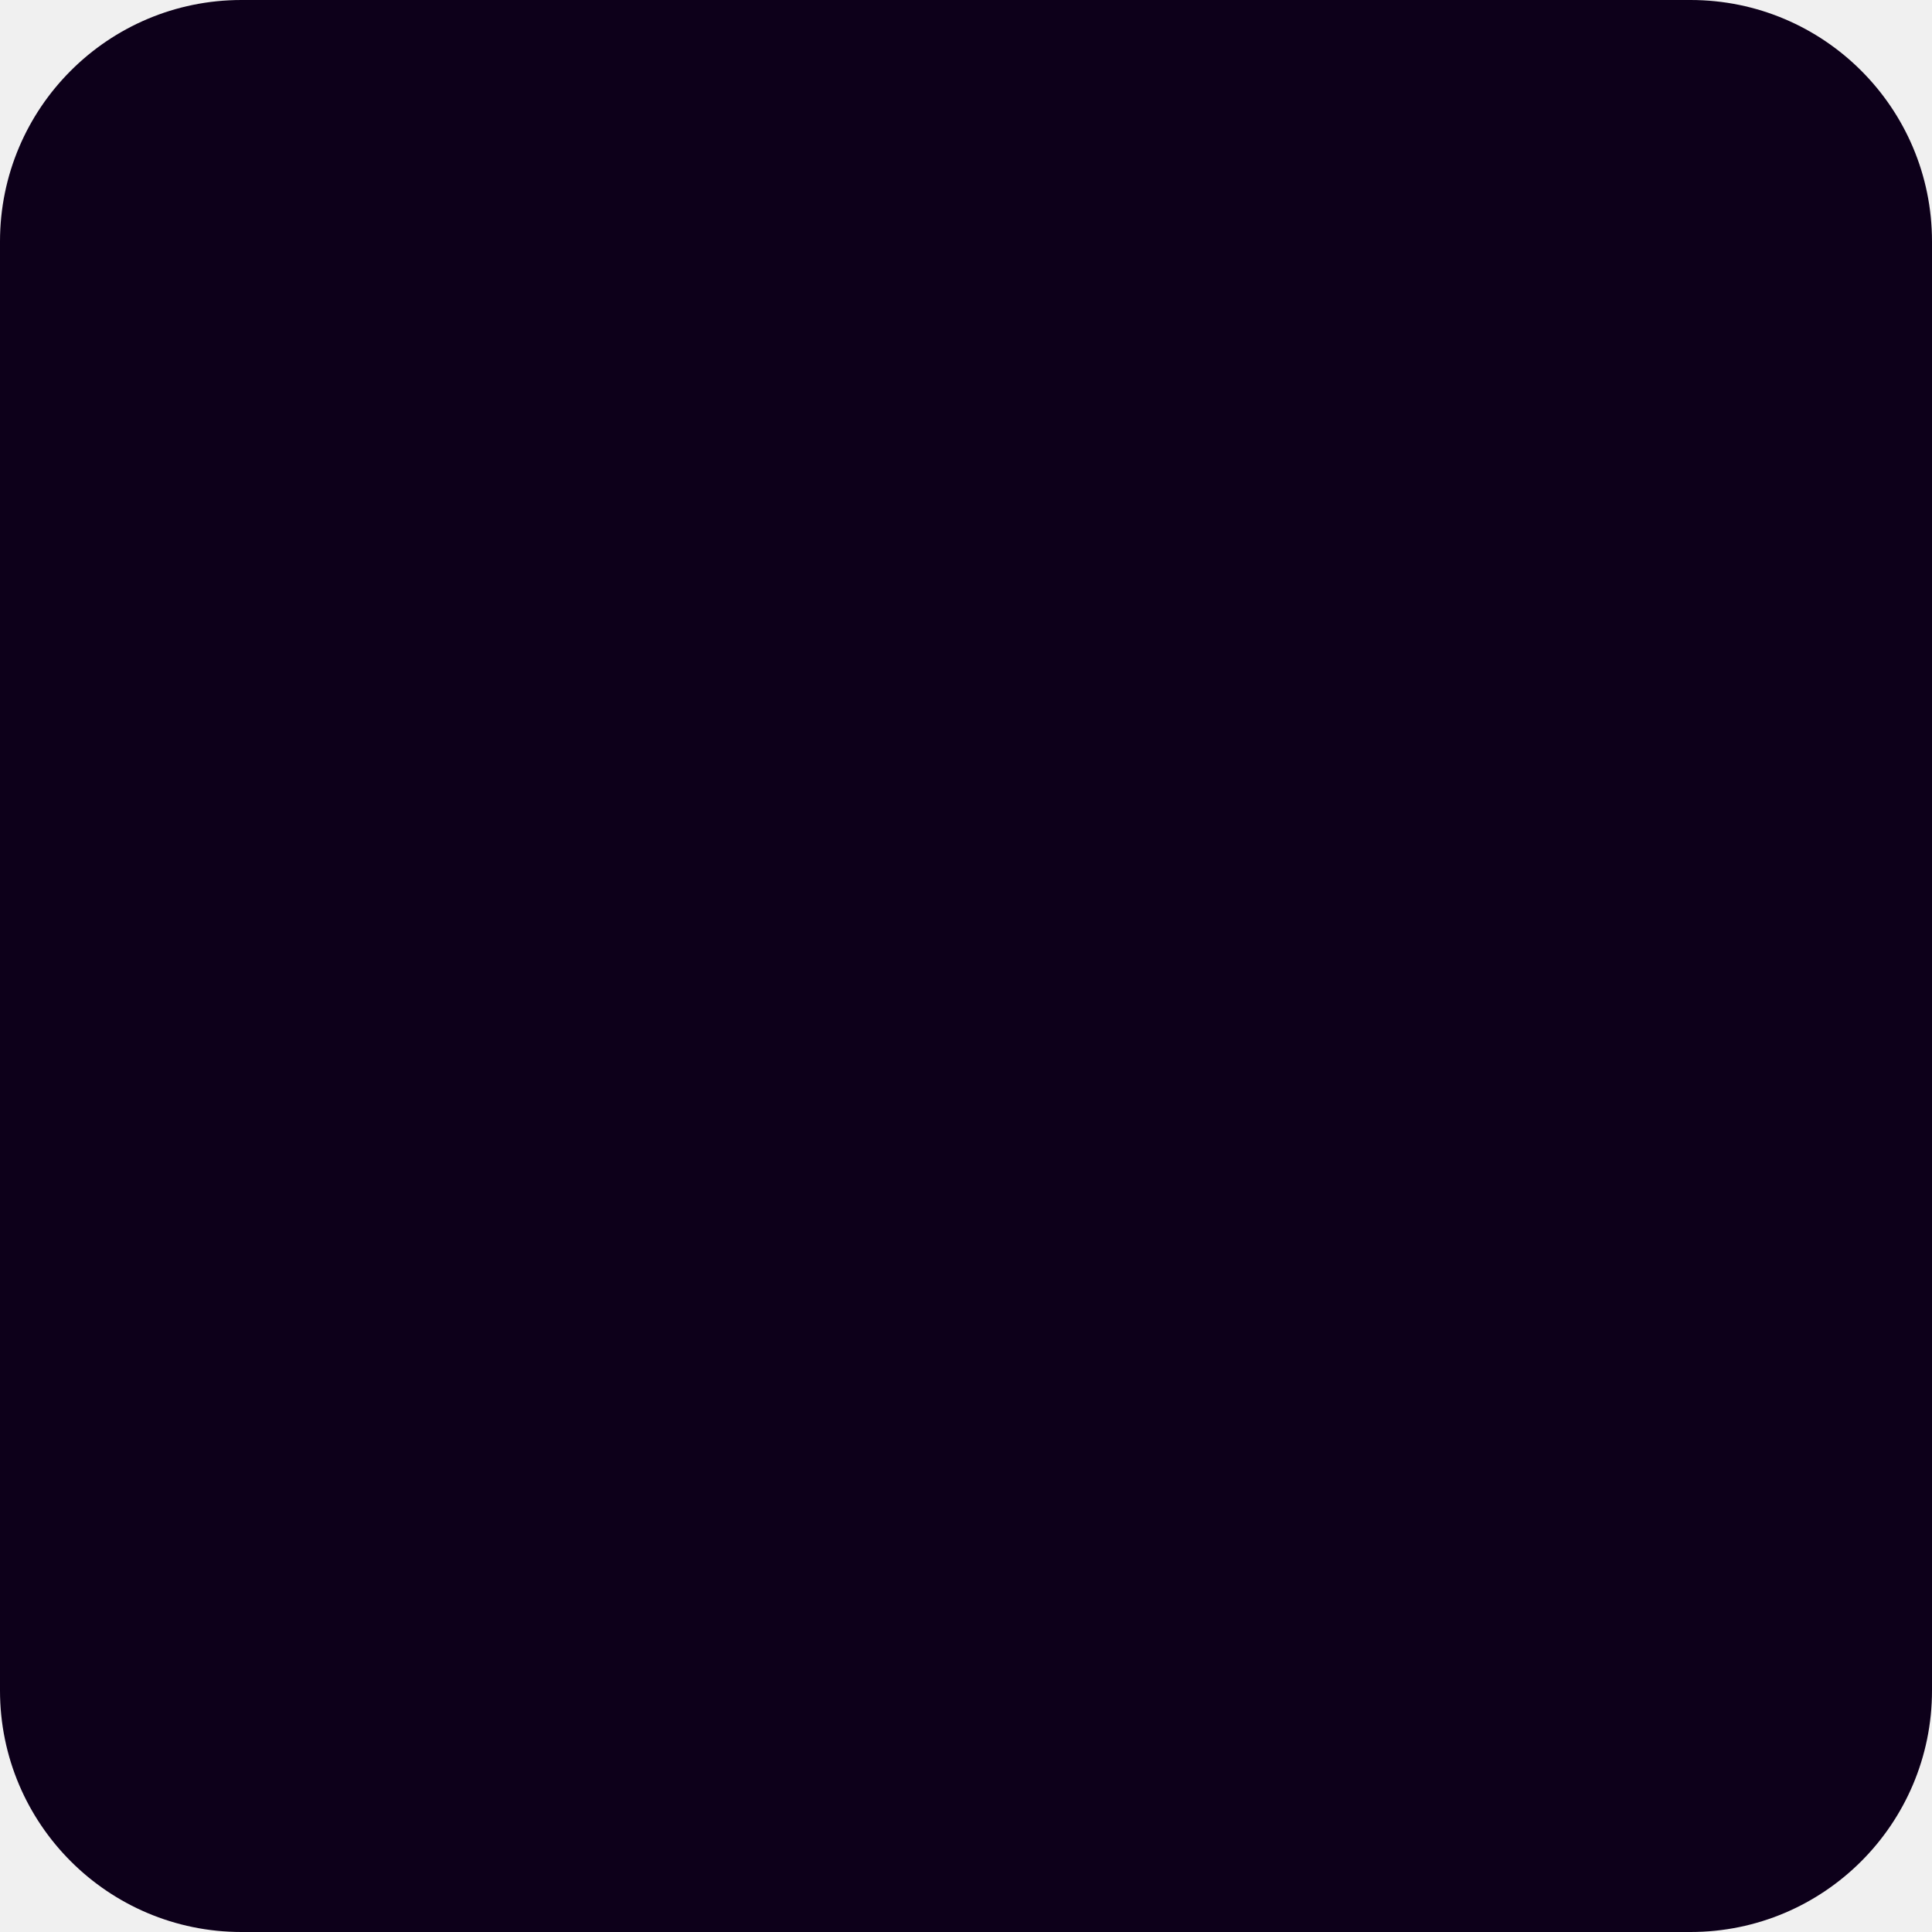
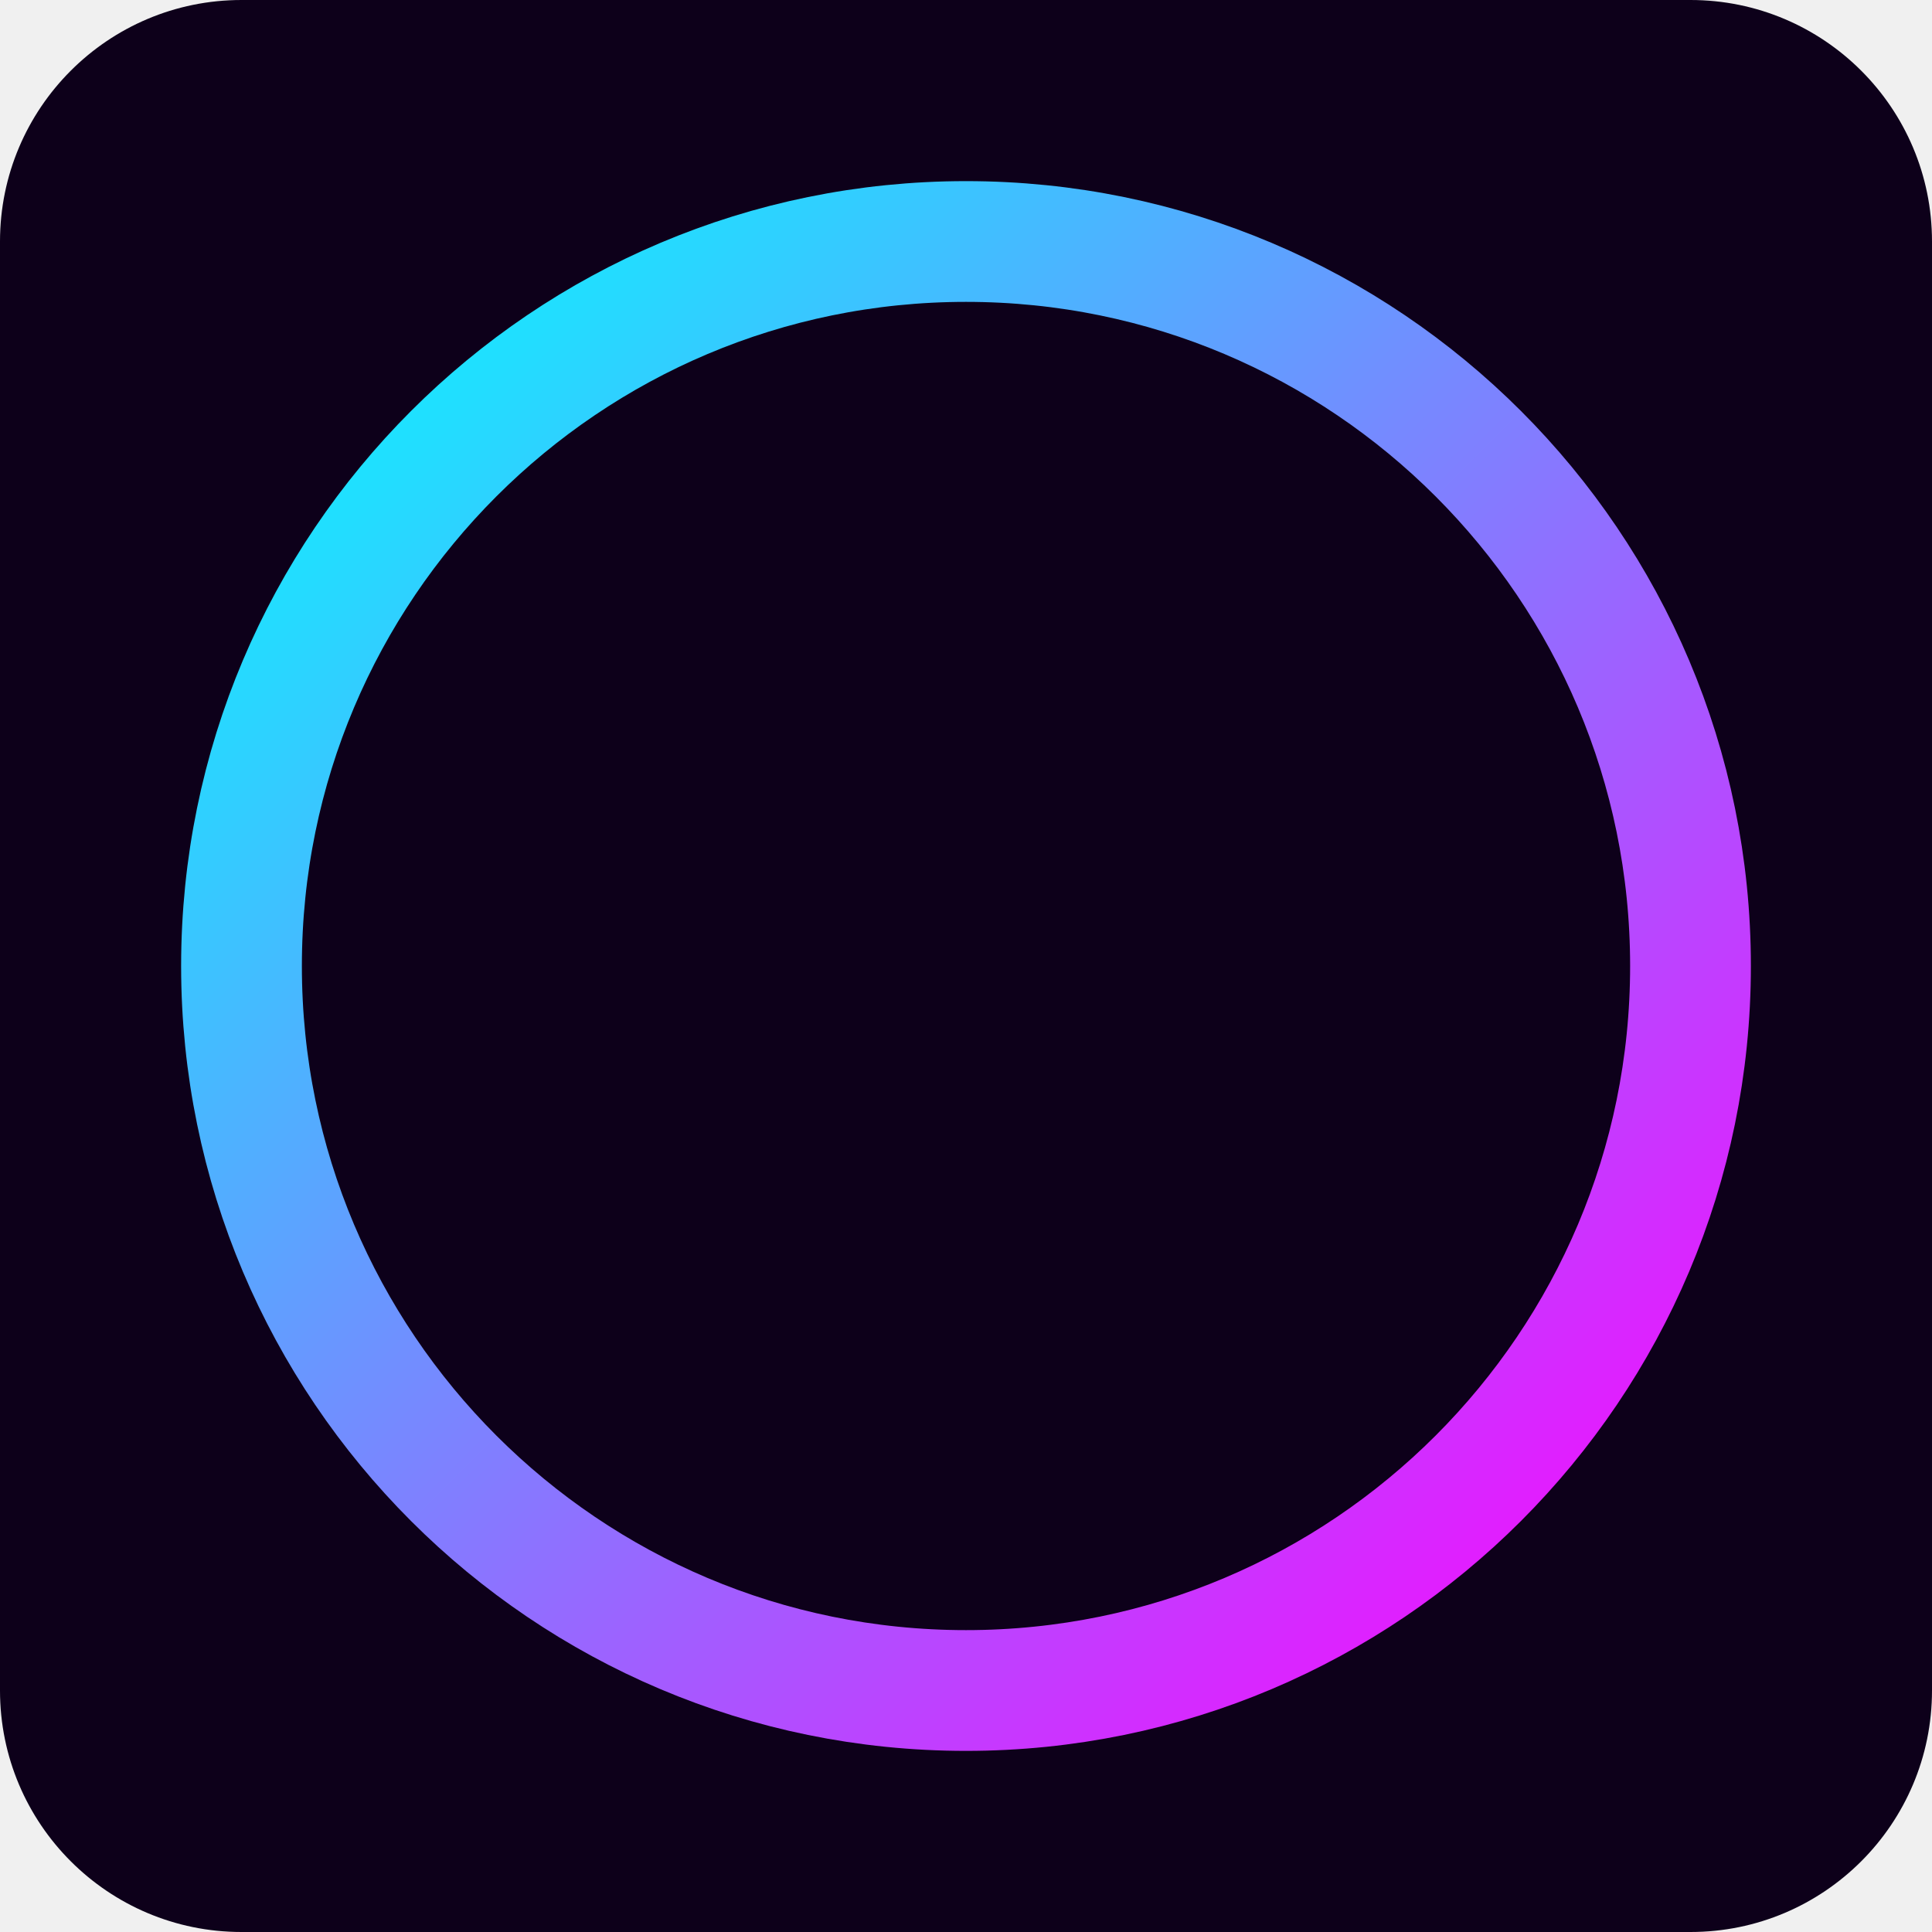
- <svg xmlns="http://www.w3.org/2000/svg" width="32" height="32" viewBox="0 0 32 32">
+ <svg xmlns="http://www.w3.org/2000/svg" viewBox="0 0 32 32" fill="none">
+   <rect width="32" height="32" rx="4" fill="#0d001a" />
+   <circle cx="16" cy="16" r="12" stroke="url(#gradient)" stroke-width="2" fill="none" />
  <defs>
-     <linearGradient id="cyberpunkGradient" x1="0%" y1="0%" x2="100%" y2="100%">
+     <linearGradient id="gradient" x1="0%" y1="0%" x2="100%" y2="100%">
      <stop offset="0%" style="stop-color:#00ffff;stop-opacity:1" />
-       <stop offset="50%" style="stop-color:#ff00ff;stop-opacity:1" />
-       <stop offset="100%" style="stop-color:#00ffff;stop-opacity:1" />
+       <stop offset="100%" style="stop-color:#ff00ff;stop-opacity:1" />
    </linearGradient>
-     <filter id="glow">
-       <fegaussianblur stdDeviation="2" result="coloredBlur" />
-       <femerge>
-         <femergenode in="coloredBlur" />
-         <femergenode in="SourceGraphic" />
-       </femerge>
-     </filter>
  </defs>
-   <rect width="32" height="32" fill="#0d001a" rx="4" />
-   <rect x="4" y="12" width="24" height="8" fill="url(#cyberpunkGradient)" filter="url(#glow)" opacity="0.9" />
-   <path d="M6 8 L10 8 L10 12 M14 8 L18 8 L18 12 M22 8 L26 8 L26 12" stroke="#00ffff" stroke-width="1" fill="none" filter="url(#glow)" />
-   <path d="M6 20 L10 20 L10 24 M14 20 L18 20 L18 24 M22 20 L26 20 L26 24" stroke="#ff00ff" stroke-width="1" fill="none" filter="url(#glow)" />
-   <text x="16" y="18" font-family="monospace" font-size="8" font-weight="bold" fill="#ffffff" text-anchor="middle" filter="url(#glow)">N</text>
-   <circle cx="8" cy="16" r="1" fill="#00ffff" filter="url(#glow)" />
-   <circle cx="24" cy="16" r="1" fill="#ff00ff" filter="url(#glow)" />
</svg>
